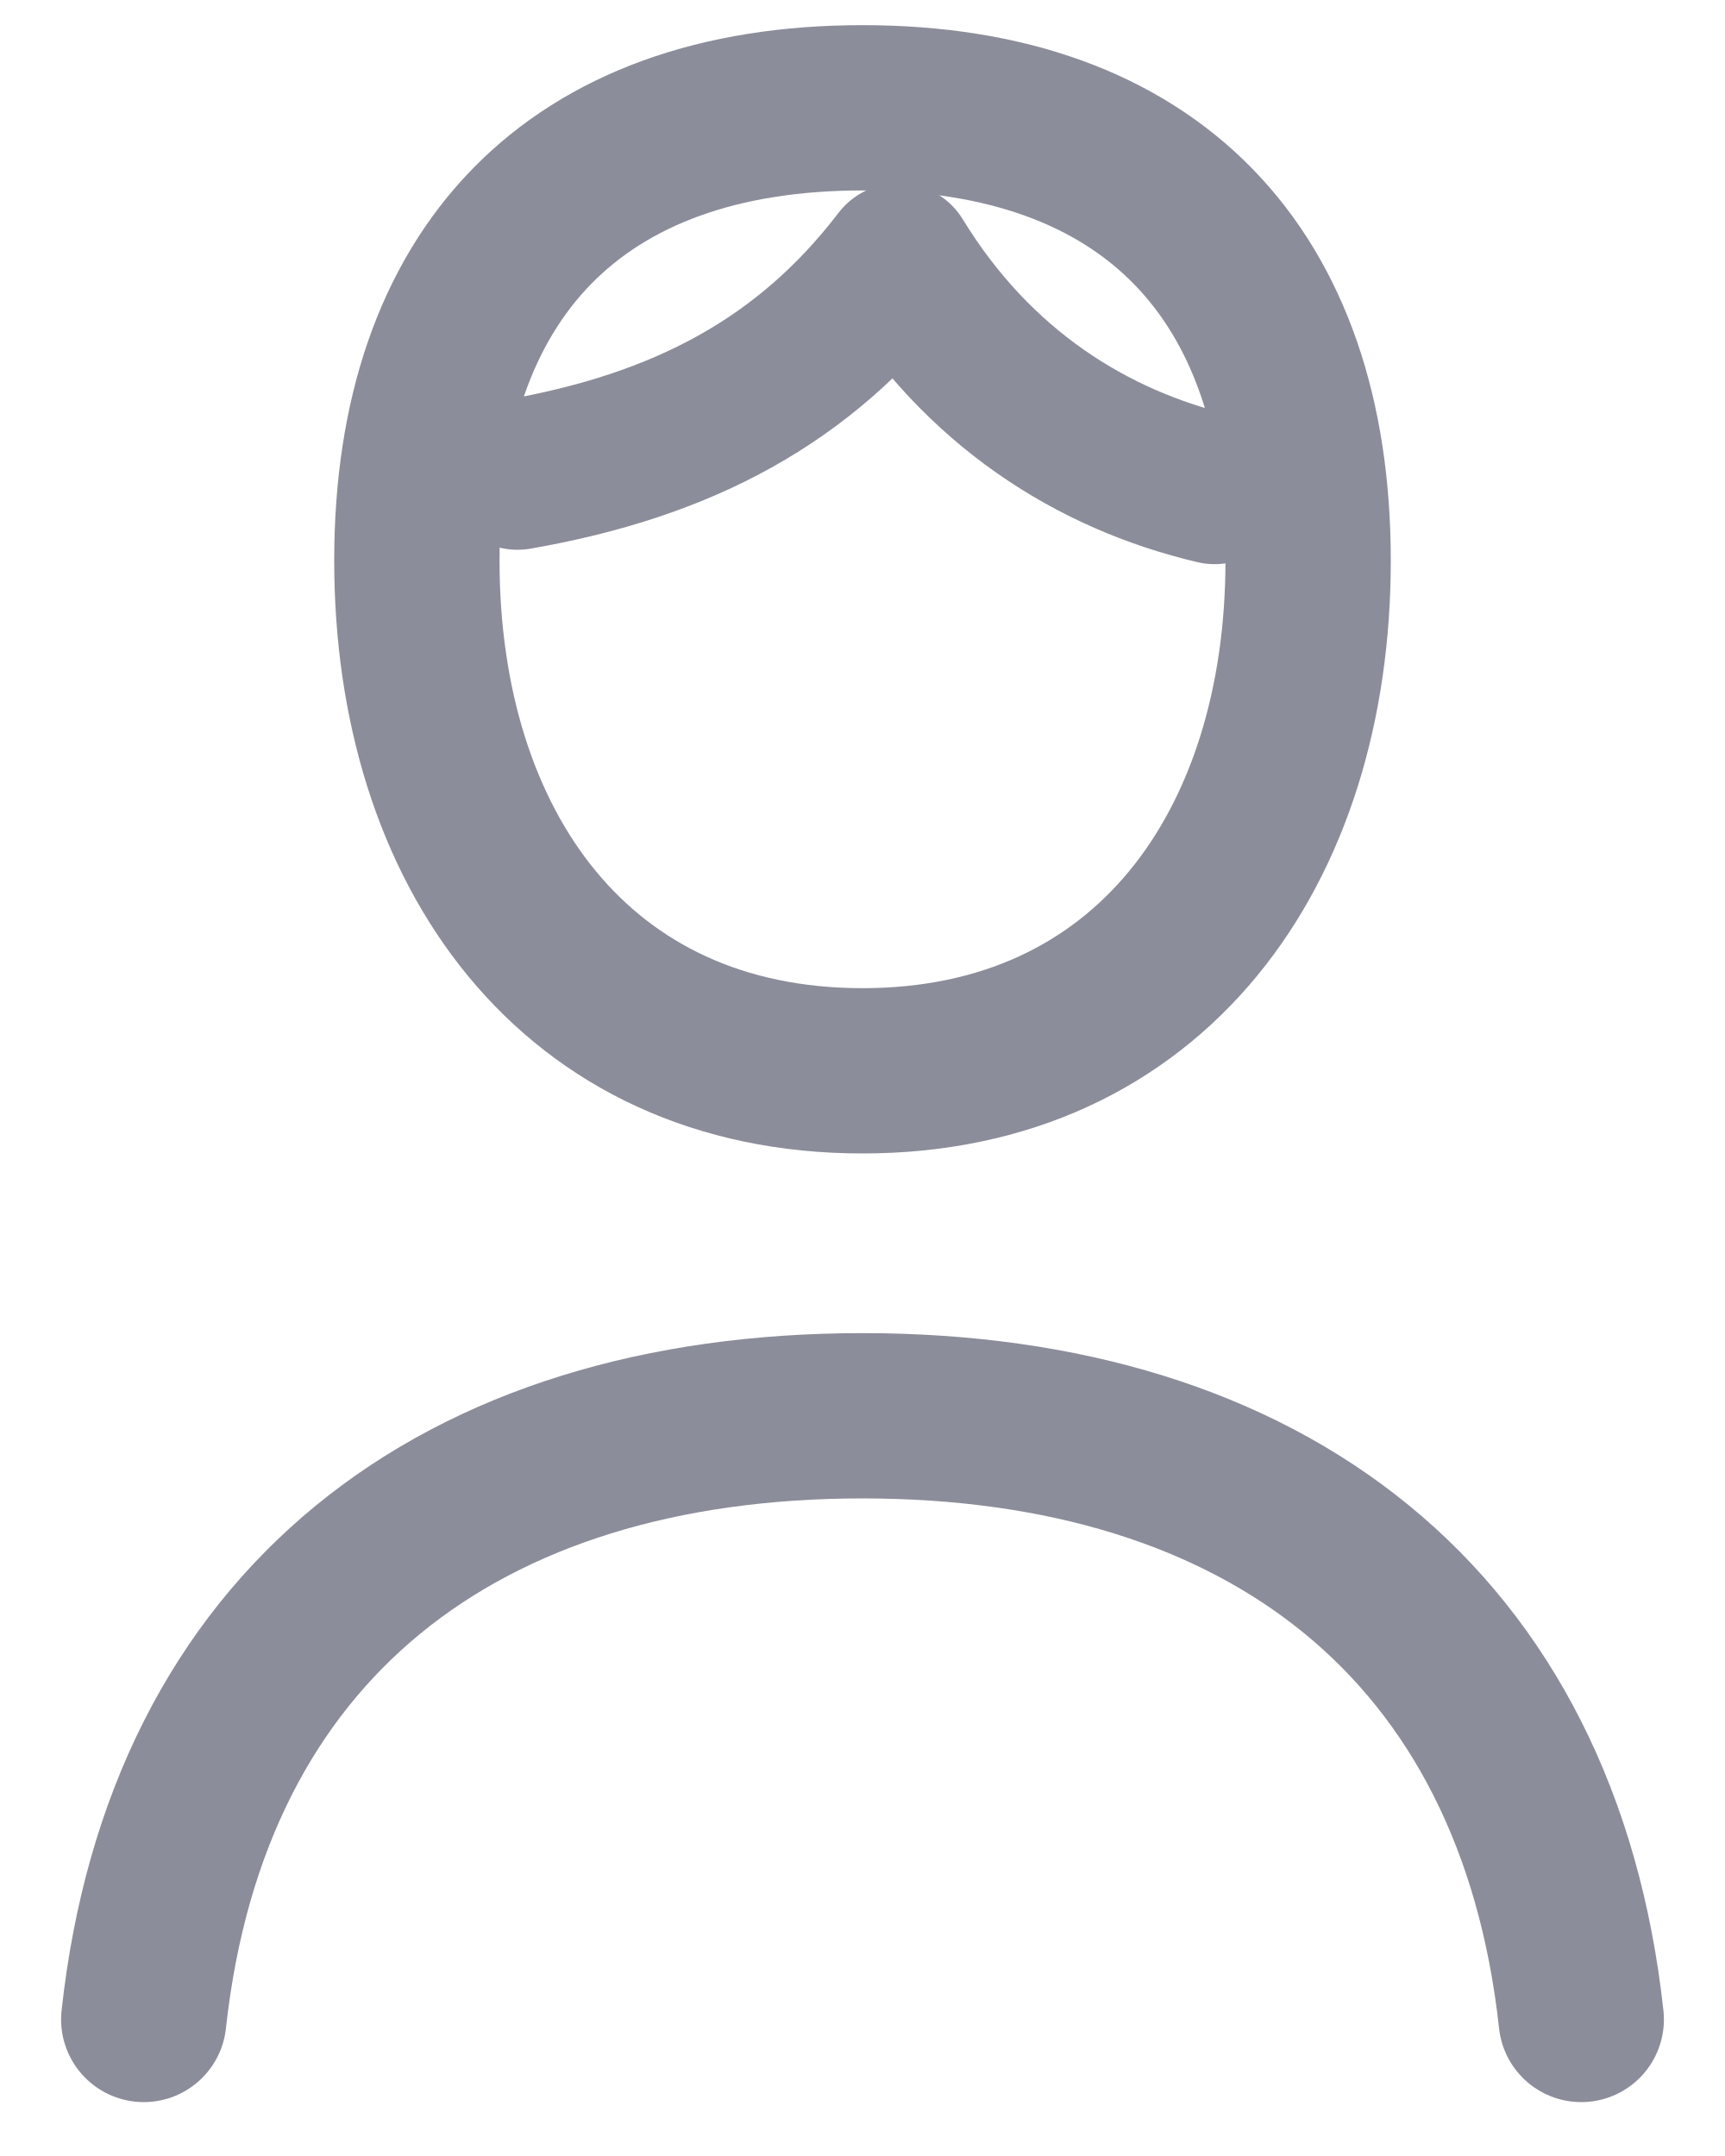
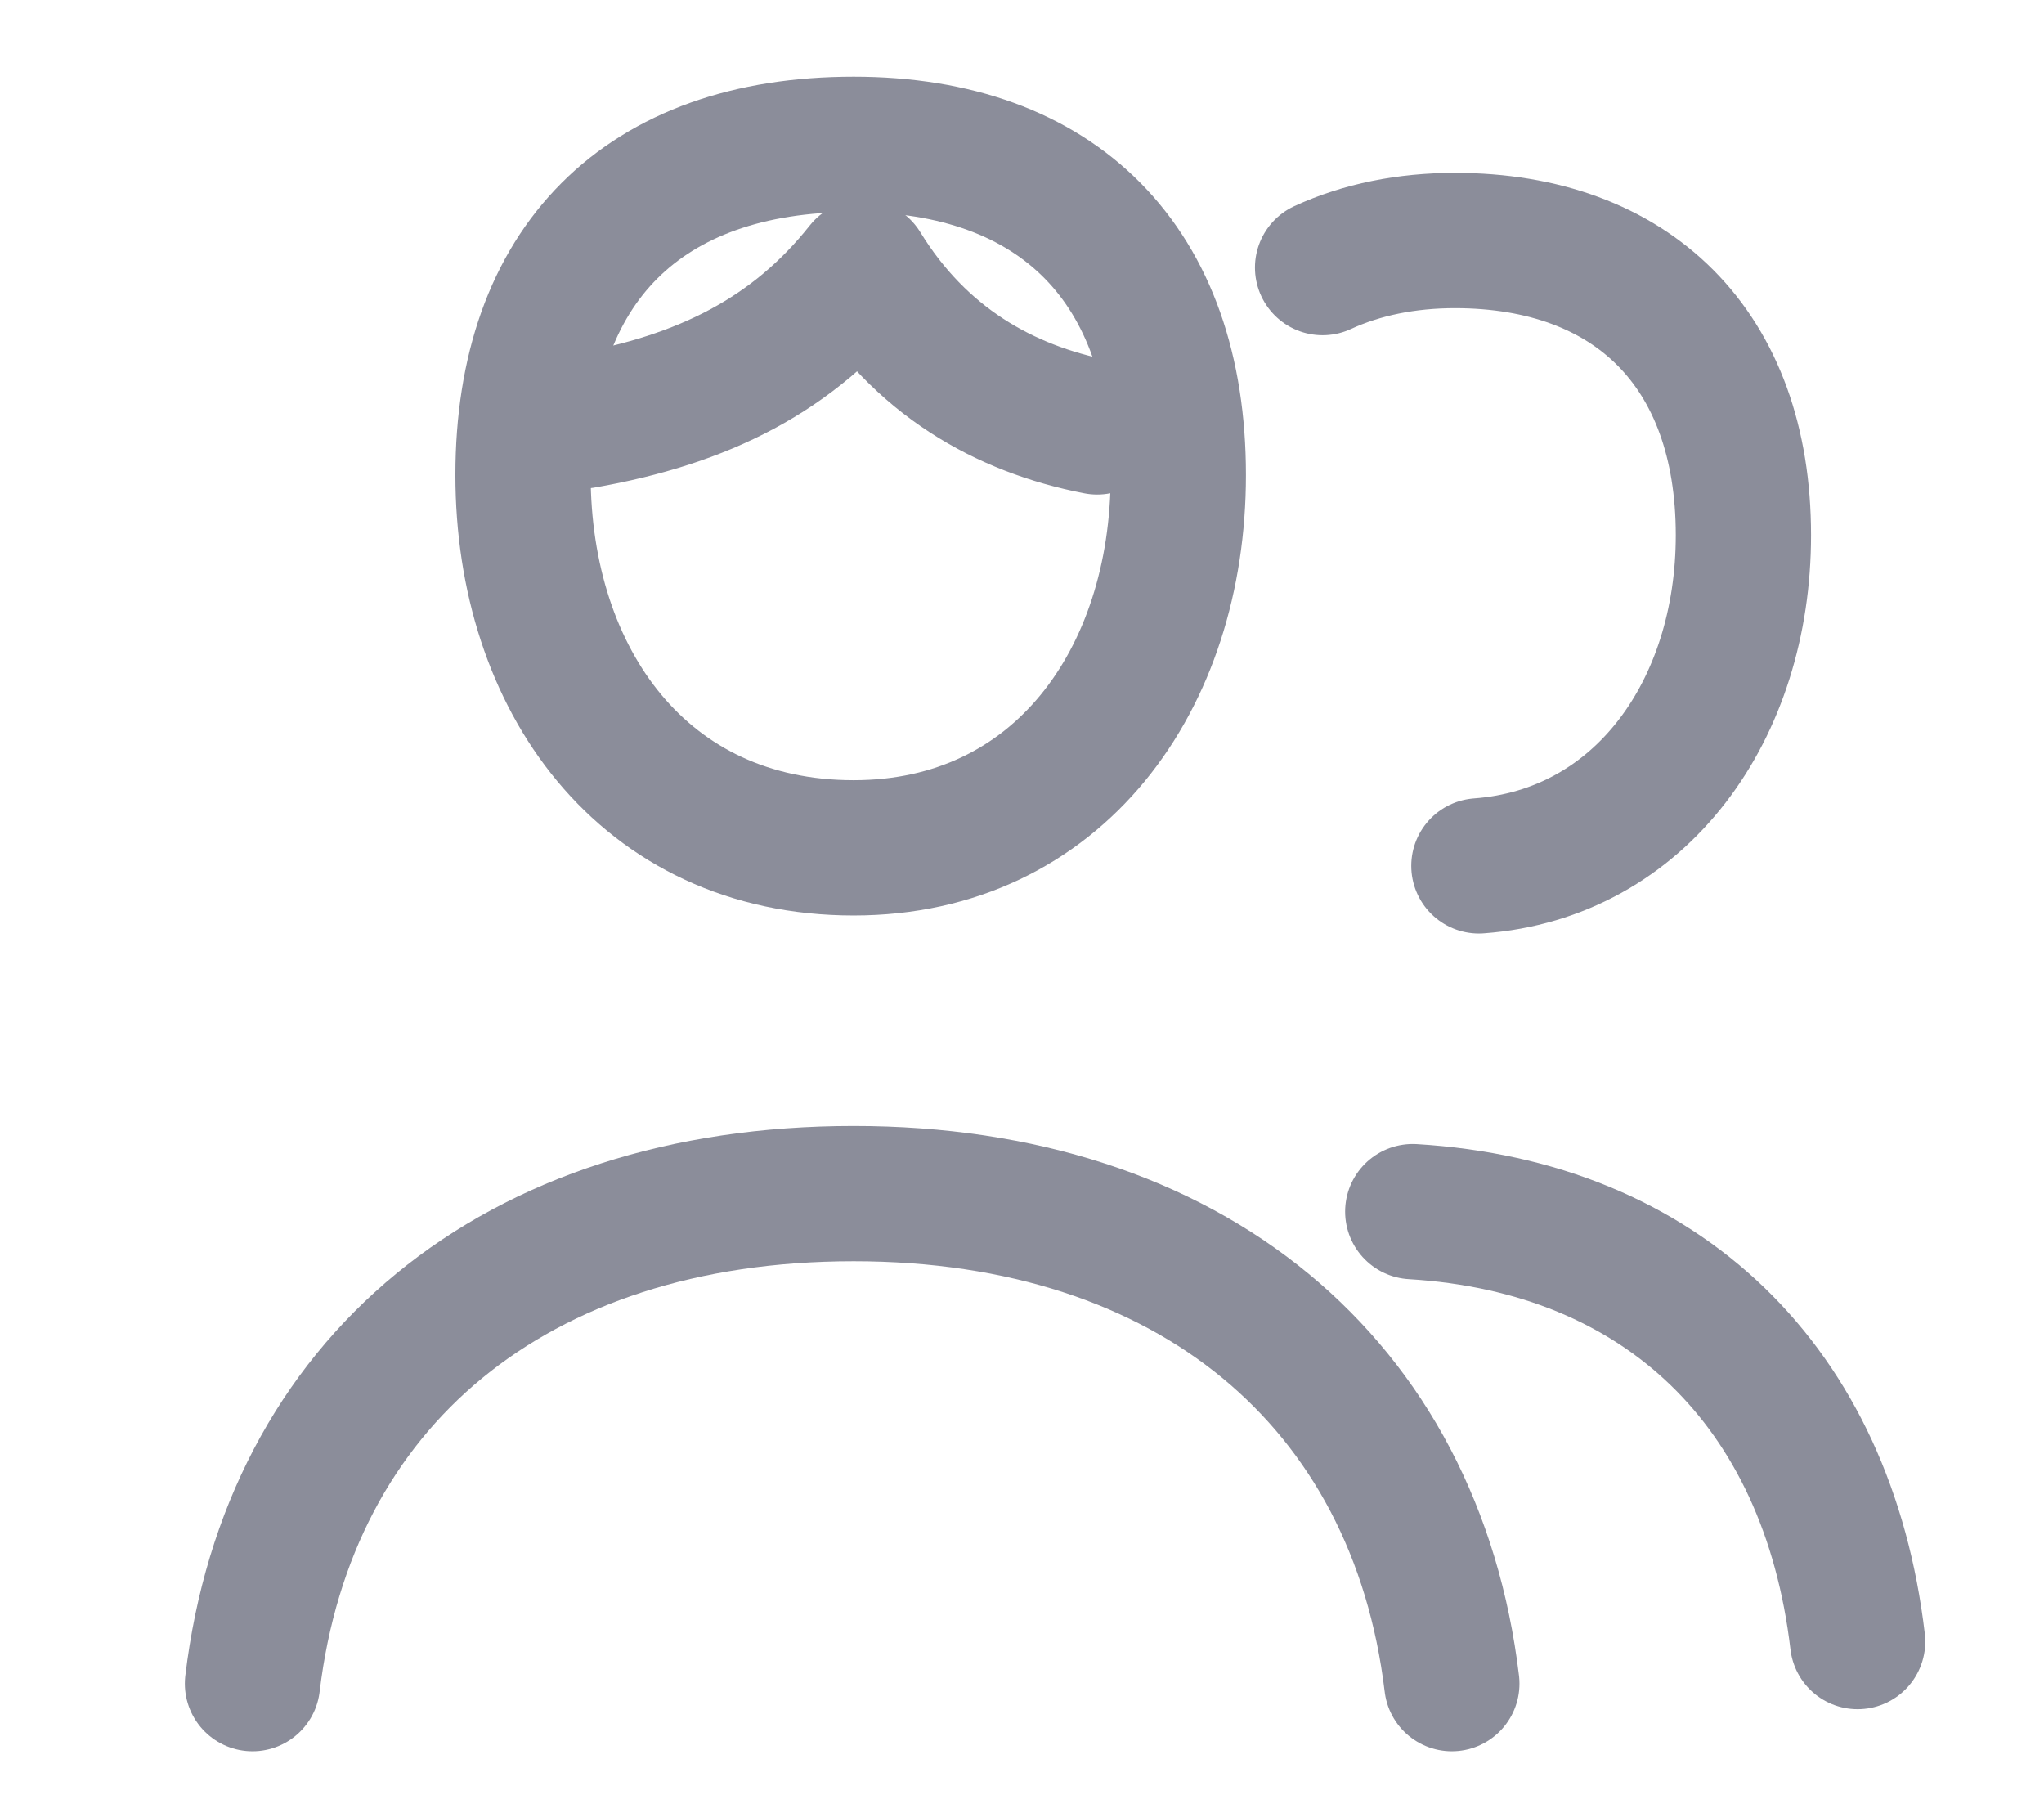
- <svg xmlns="http://www.w3.org/2000/svg" width="24" height="30" viewBox="0 0 24 30" fill="none">
-   <path d="M12 14.9c4 0 6.2-3.1 6.2-7.1S16 1.5 12 1.5 5.8 3.8 5.8 7.8s2.2 7.1 6.2 7.1Z" stroke="#8b8d9a" stroke-width="2.3" stroke-linecap="round" stroke-linejoin="round" />
-   <path d="M7.2 6.6c2.3-.4 4-1.3 5.3-3 1.1 1.8 2.7 2.8 4.4 3.2" stroke="#8b8d9a" stroke-width="2.1" stroke-linecap="round" stroke-linejoin="round" />
-   <path d="M2 28.1c.6-5.5 4.4-8.4 10-8.4s9.4 2.9 10 8.4" stroke="#8b8d9a" stroke-width="2.3" stroke-linecap="round" stroke-linejoin="round" />
+ <svg xmlns="http://www.w3.org/2000/svg" width="34" height="30" viewBox="0 0 34 30" fill="none" role="img" aria-label="Друзья">
+   <style>
+     svg {
+       color: #8b8d9a;
+     }
+   </style>
+   <g stroke="currentColor" stroke-width="2.25" stroke-linecap="round" stroke-linejoin="round">
+     <path d="M14.2 14.1c3.4 0 5.4-2.8 5.4-6.2 0-3.5-2-5.5-5.4-5.5-3.5 0-5.5 2-5.5 5.5 0 3.4 2 6.2 5.5 6.2Z" />
+     <path d="M9.7 7c2-.35 3.5-1.1 4.65-2.55.95 1.55 2.35 2.35 3.9 2.65" />
+     <path d="M4.2 28c.6-5 4.35-8.15 10-8.15 5.6 0 9.35 3.15 9.95 8.15" />
+     <path d="M24.6 14.4c2.7-.2 4.4-2.6 4.4-5.5 0-3.1-1.85-4.9-4.8-4.9-.8 0-1.55.15-2.2.45" />
+     <path d="M23.5 20.15c4.15.25 6.9 2.9 7.4 7.15" />
+   </g>
</svg>
